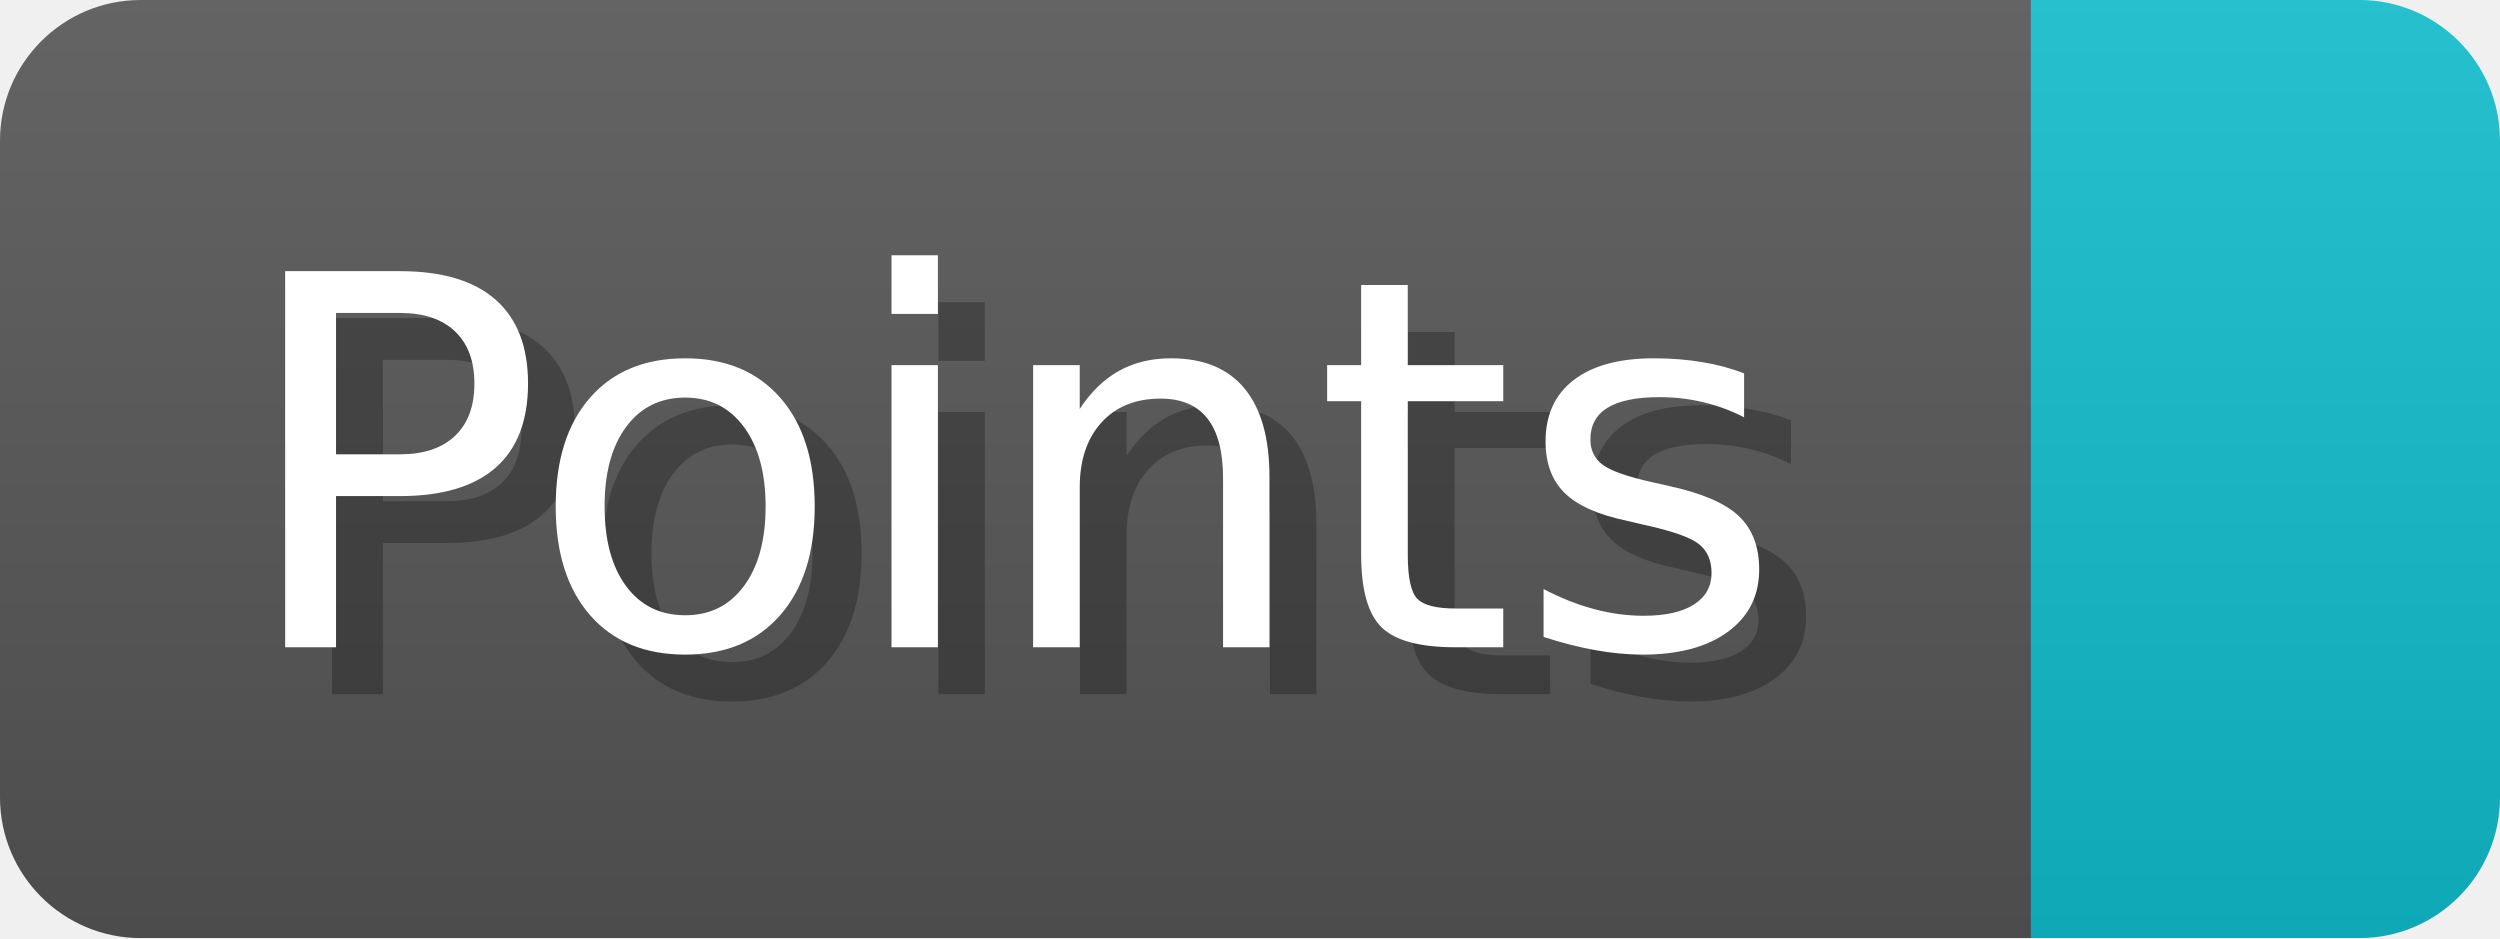
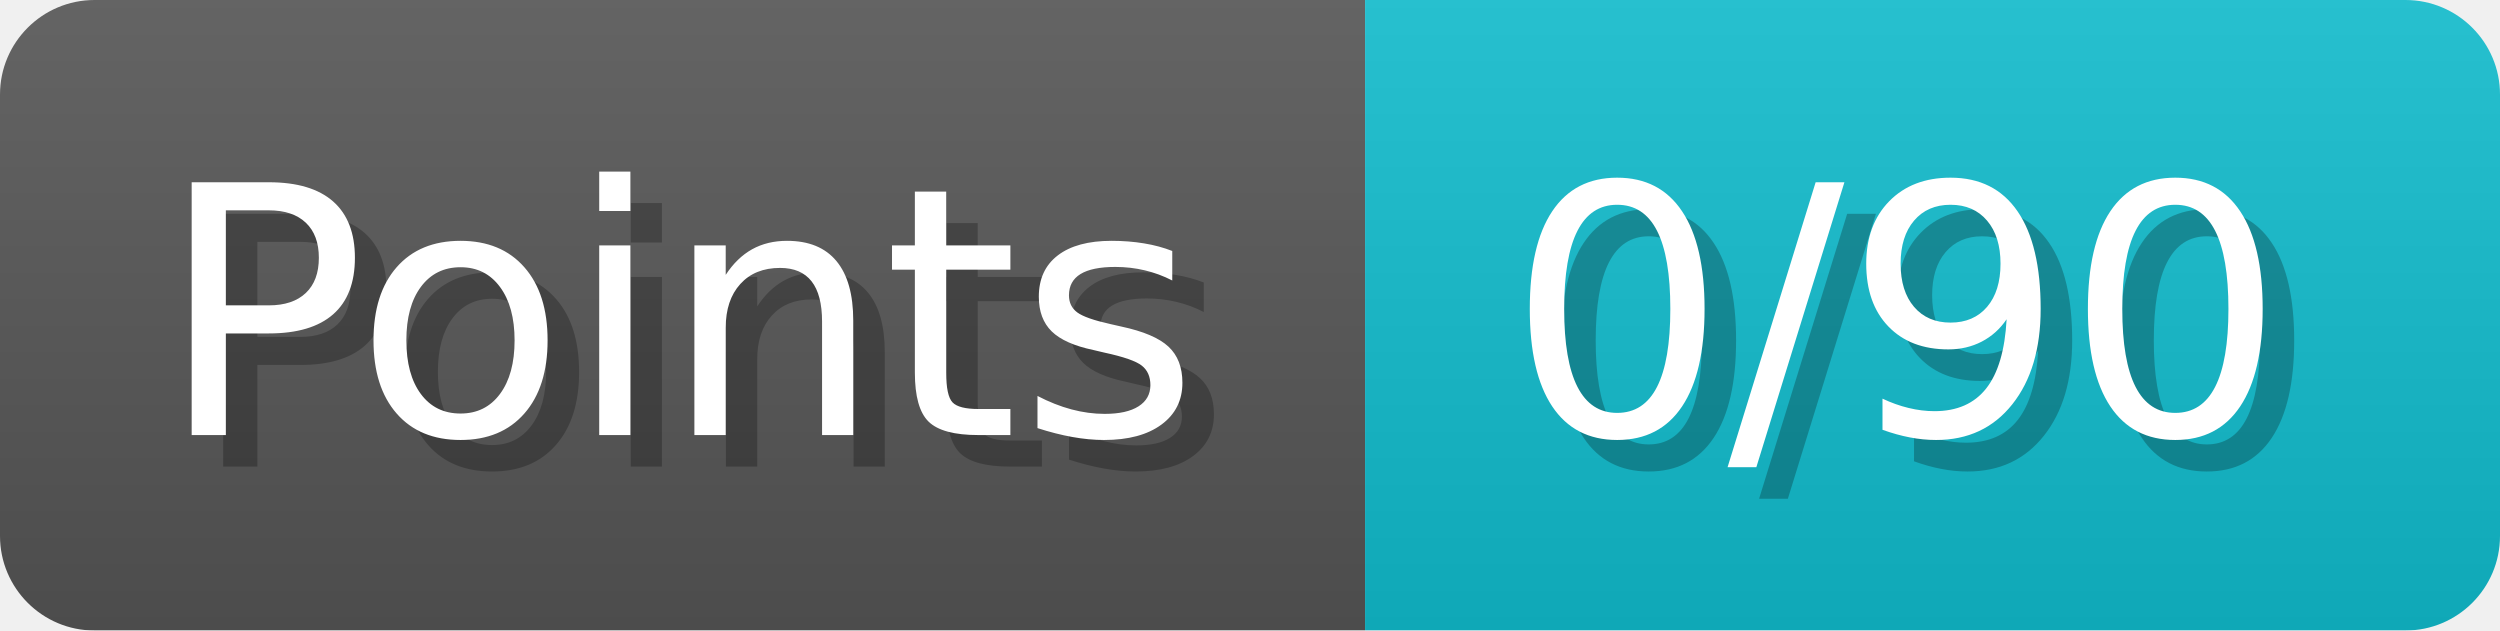
- <svg xmlns="http://www.w3.org/2000/svg" width="53.3" height="20" viewBox="0 0 533 200" role="img" aria-label="Points: ">
+ <svg xmlns="http://www.w3.org/2000/svg" width="79.3" height="20" viewBox="0 0 793 200" role="img" aria-label="Points: 0/90">
  <linearGradient id="a" x2="0" y2="100%">
    <stop offset="0" stop-opacity=".1" stop-color="#EEE" />
    <stop offset="1" stop-opacity=".1" />
  </linearGradient>
  <mask id="m">
-     <rect width="533" height="200" rx="30" fill="#FFF" />
+     <rect width="793" height="200" rx="30" fill="#FFF" />
  </mask>
  <g mask="url(#m)">
    <rect width="433" height="200" fill="#555" />
-     <rect width="100" height="200" fill="#1BC" x="433" />
-     <rect width="533" height="200" fill="url(#a)" />
+     <rect width="360" height="200" fill="#1BC" x="433" />
+     <rect width="793" height="200" fill="url(#a)" />
  </g>
  <g aria-hidden="true" fill="#fff" text-anchor="start" font-family="Verdana,DejaVu Sans,sans-serif" font-size="110">
    <text x="60" y="148" textLength="333" fill="#000" opacity="0.25">Points</text>
    <text x="50" y="138" textLength="333">Points</text>
-     <text x="488" y="148" textLength="0" fill="#000" opacity="0.25" />
-     <text x="478" y="138" textLength="0" />
+     <text x="488" y="148" textLength="260" fill="#000" opacity="0.25">0/90</text>
+     <text x="478" y="138" textLength="260">0/90</text>
  </g>
</svg>
